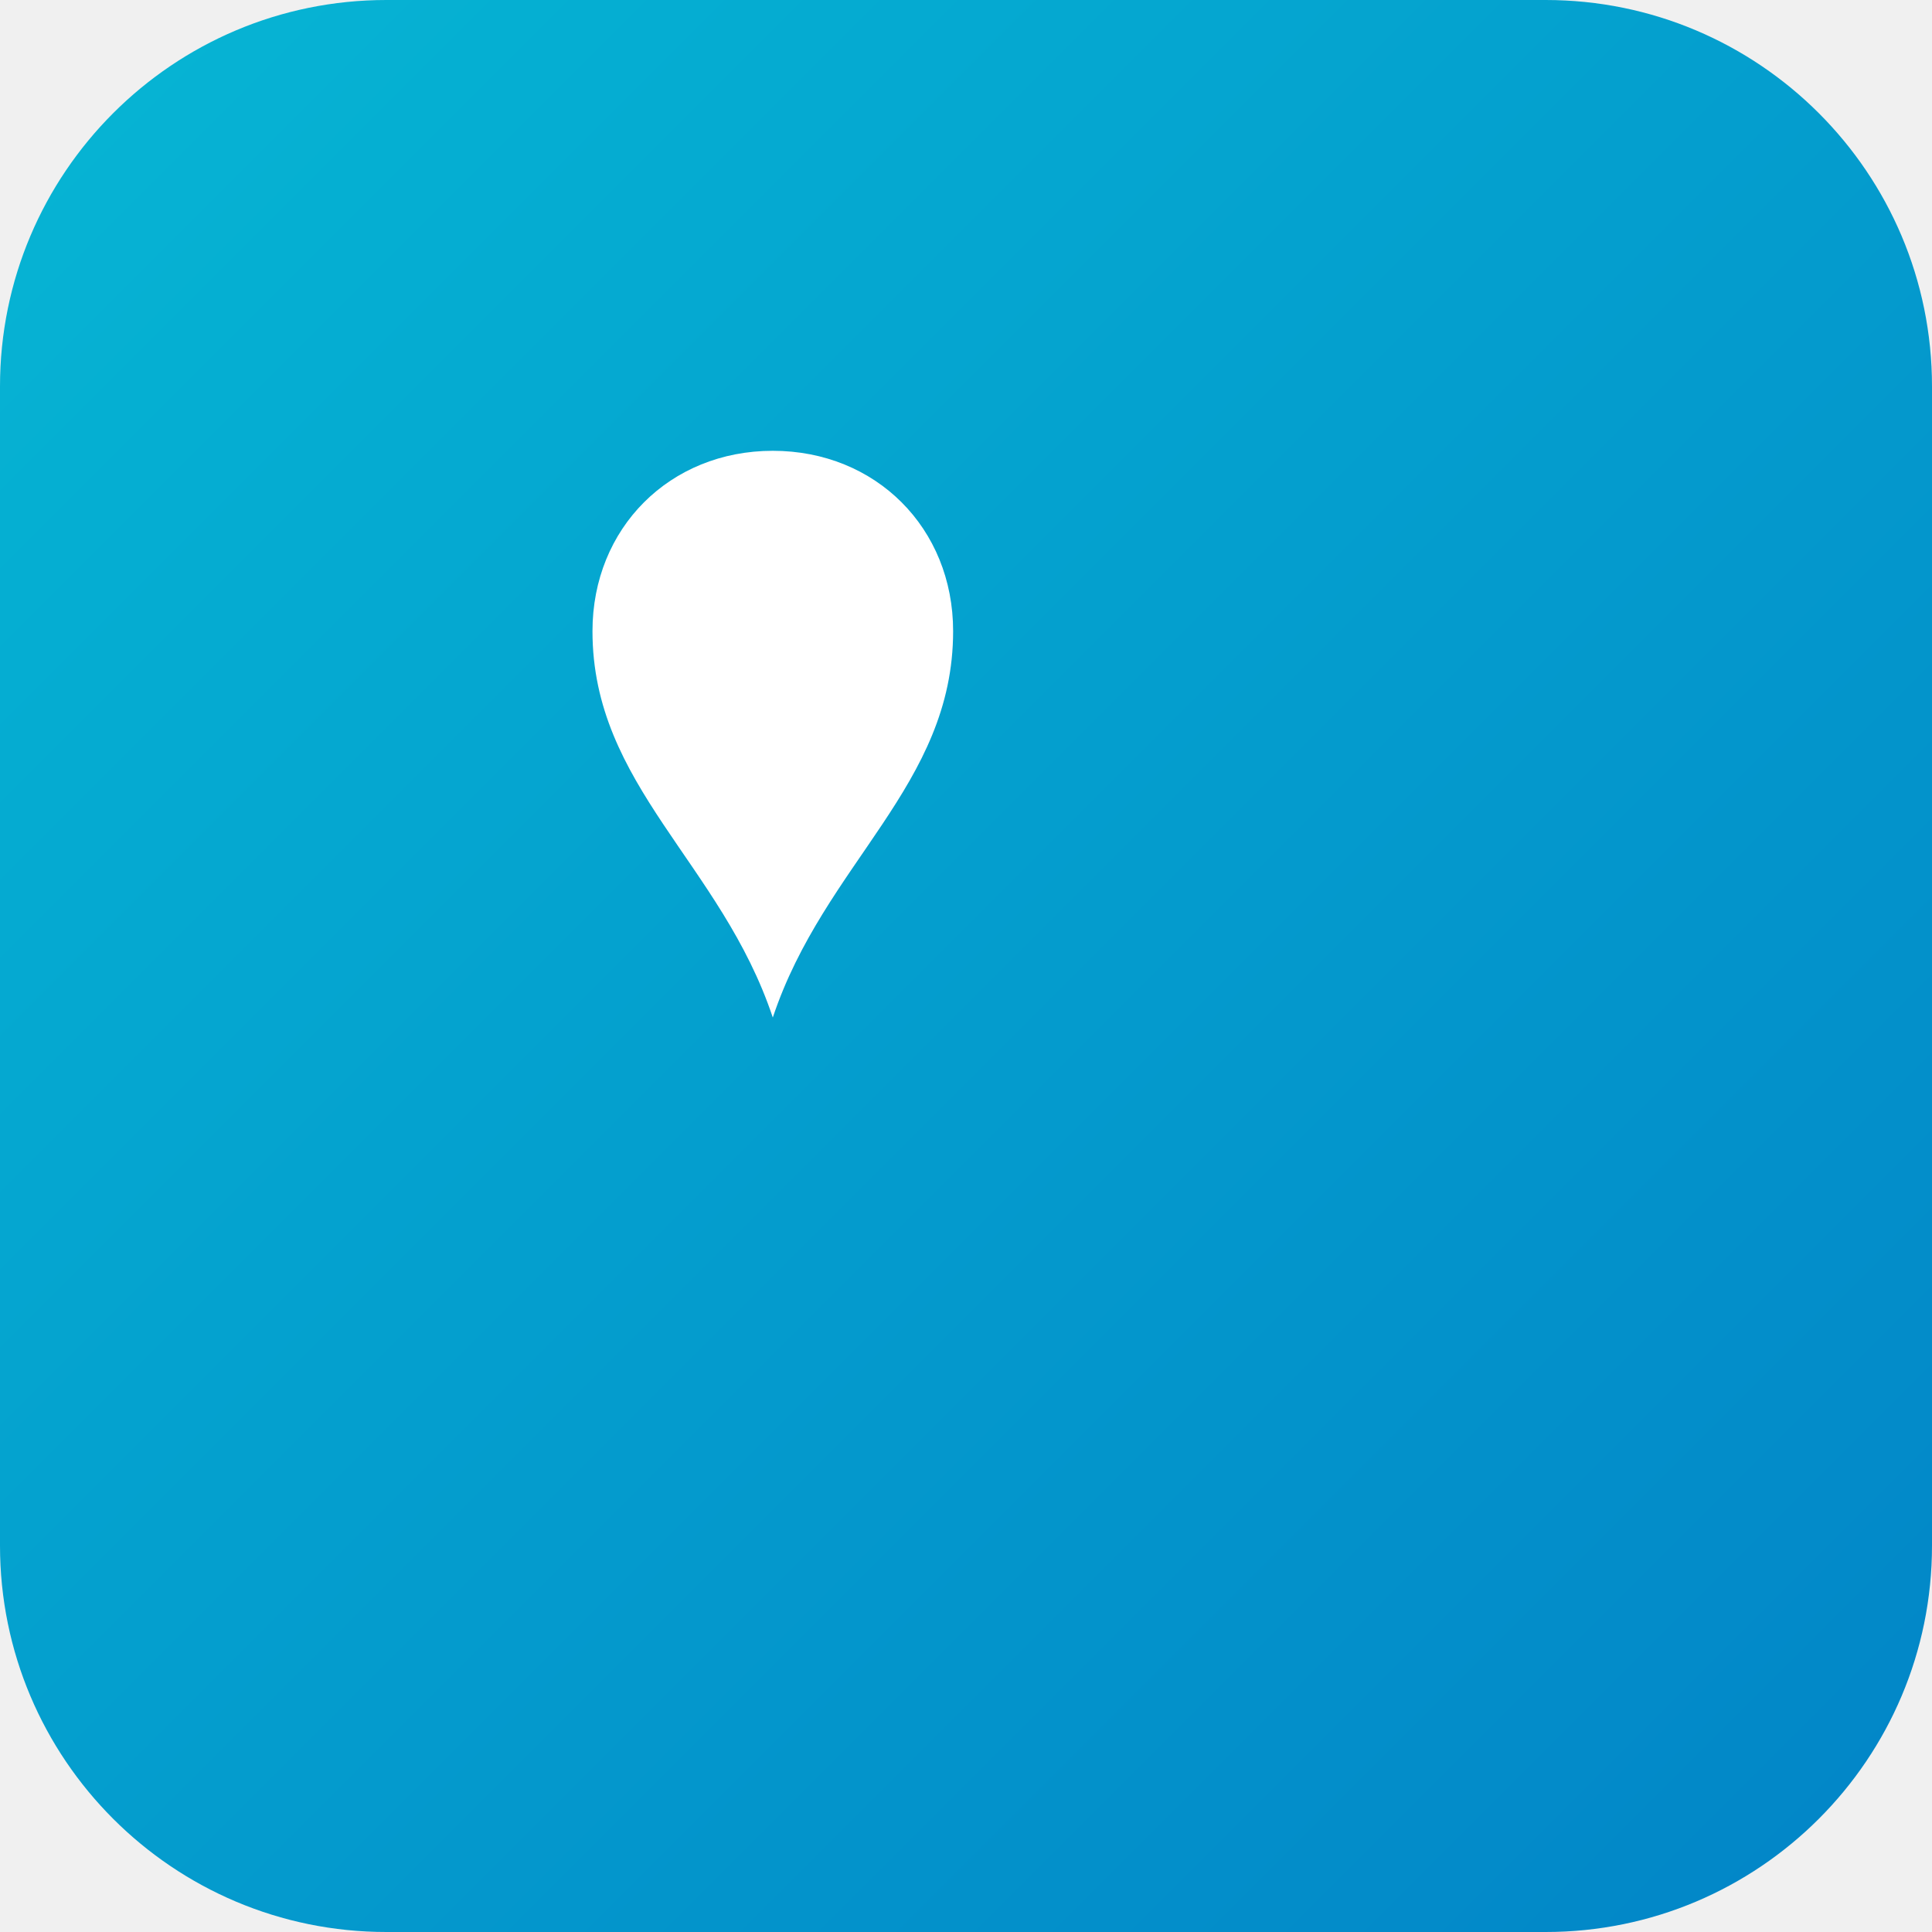
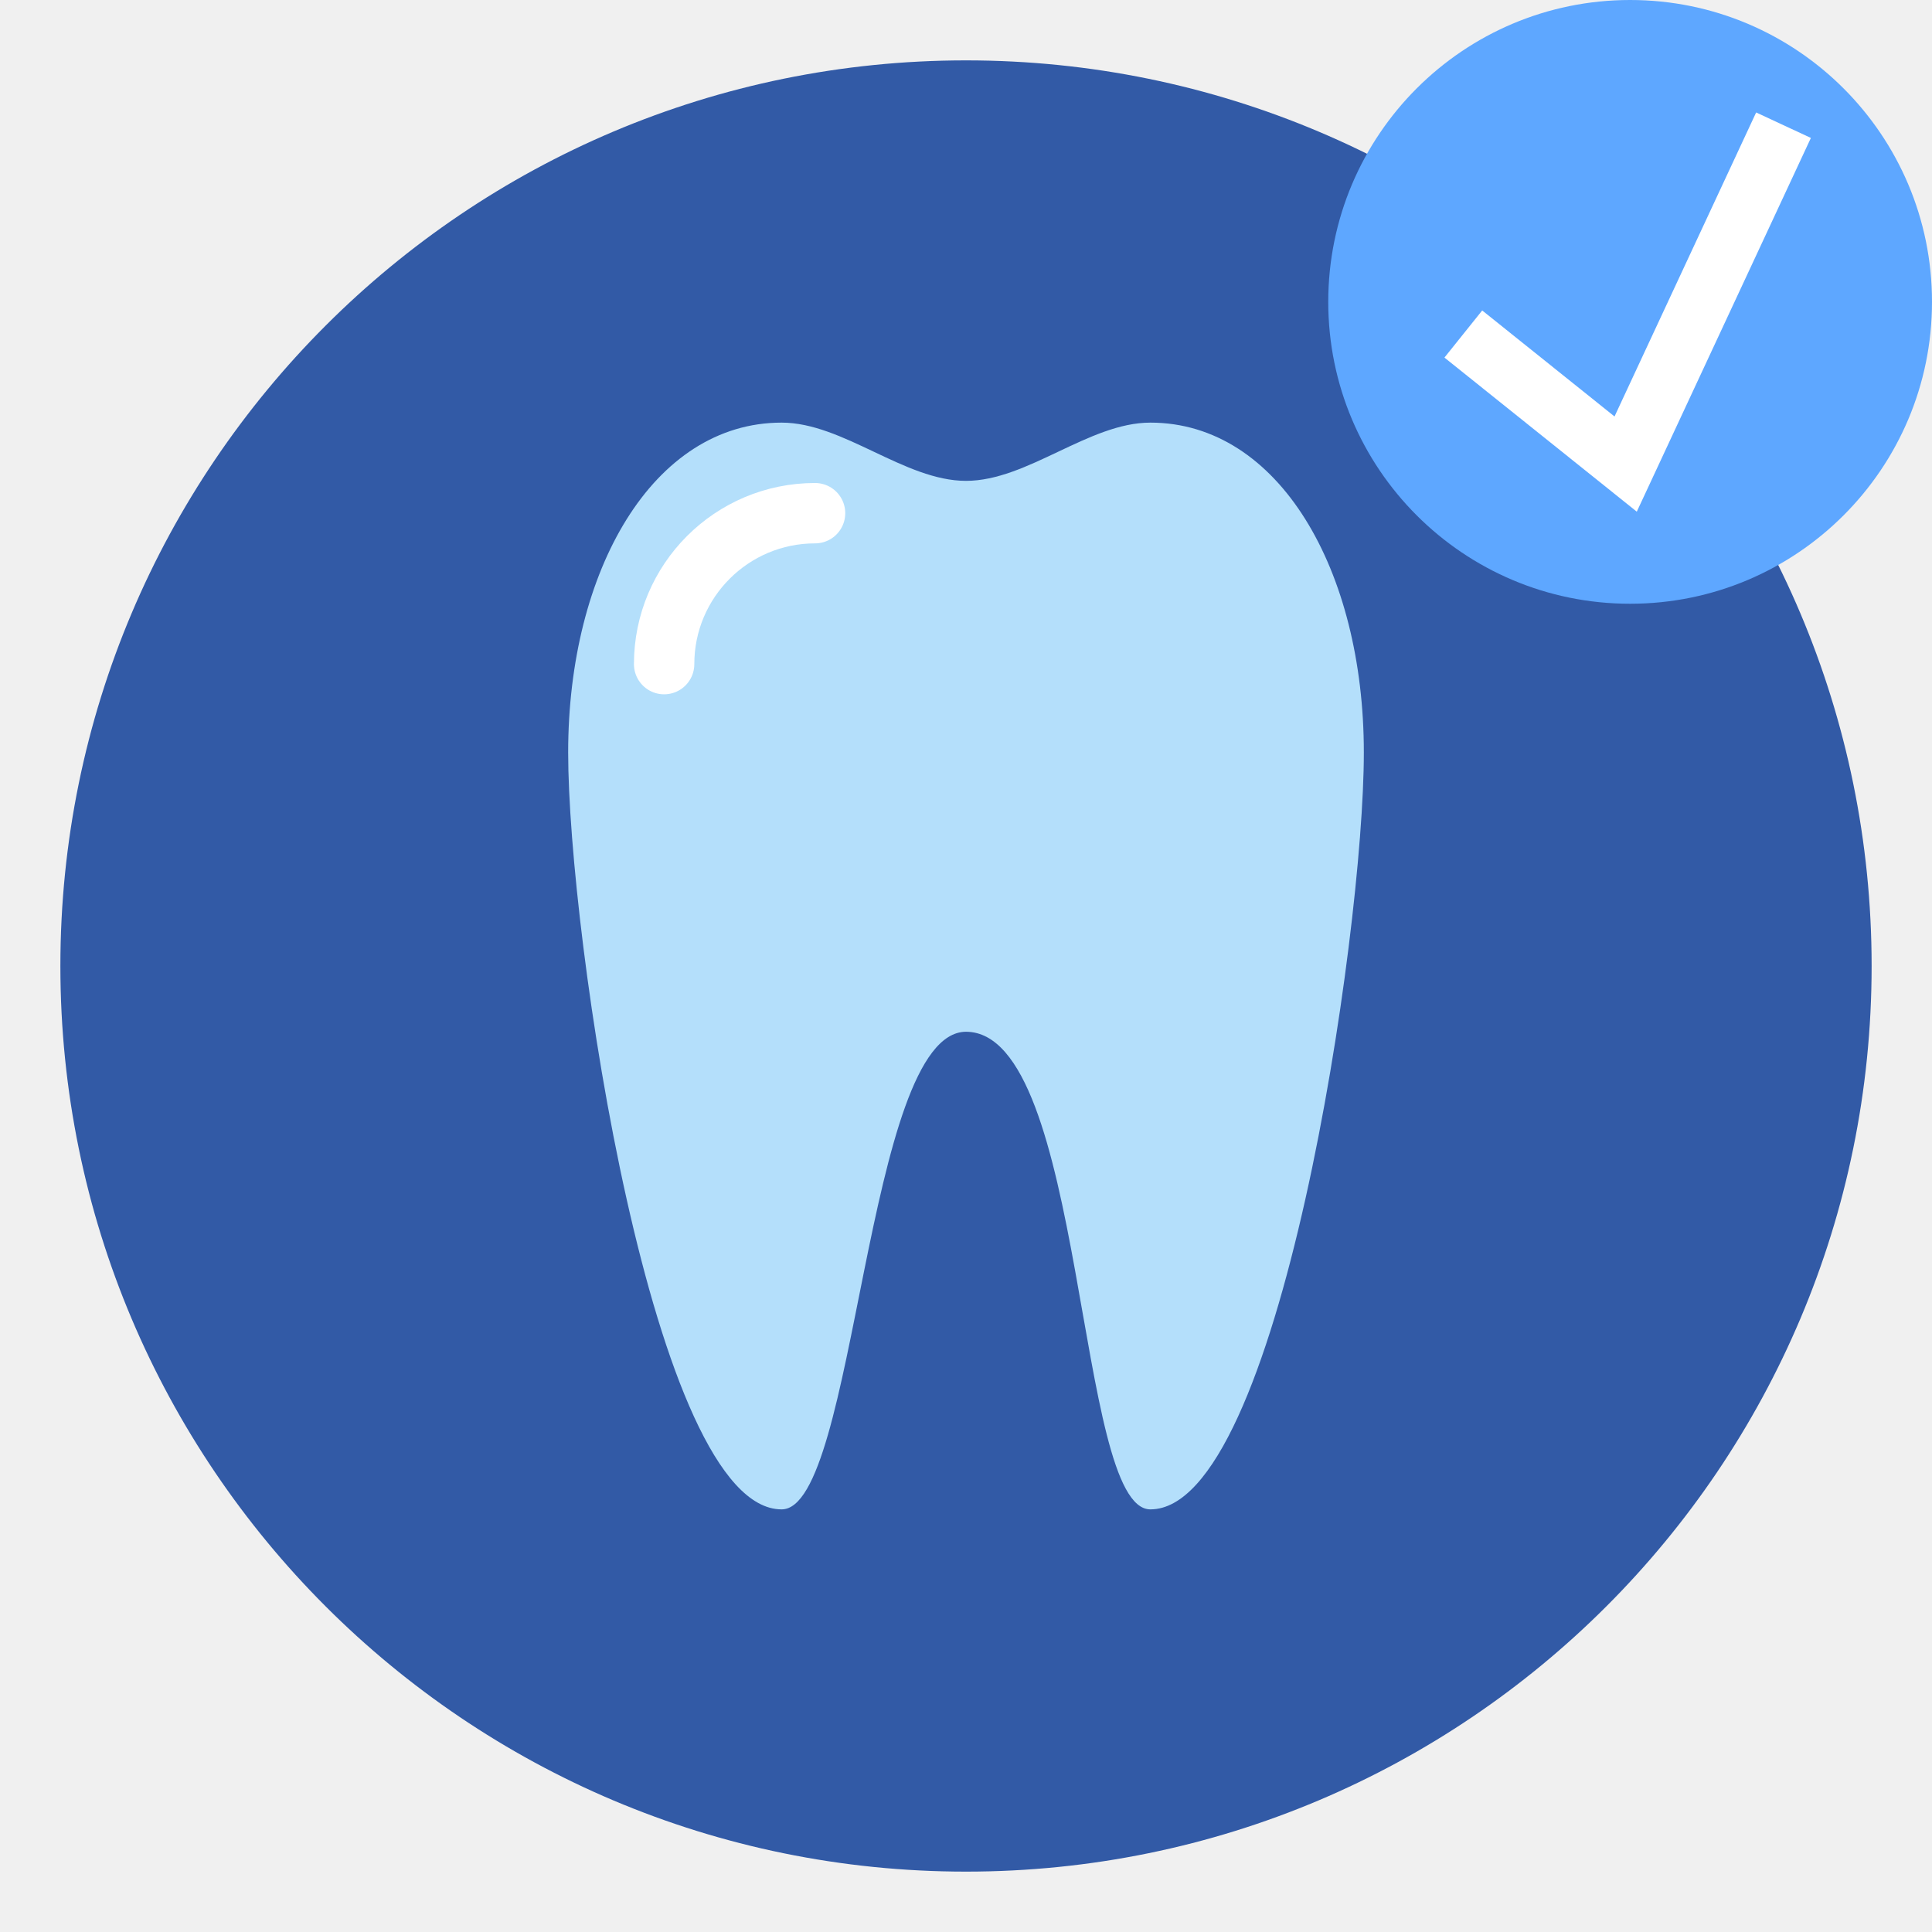
- <svg xmlns="http://www.w3.org/2000/svg" viewBox="0 0 120 120">
-   <defs>
-     <linearGradient id="g" x1="0" x2="1" y1="0" y2="1">
-       <stop offset="0" stop-color="#06b6d4" />
-       <stop offset="1" stop-color="#0284c7" />
-     </linearGradient>
-   </defs>
-   <rect width="120" height="120" rx="24" fill="url(#g)" />
-   <g transform="translate(20,20) scale(0.8)" fill="#fff">
-     <path d="M35 10c8 0 14 6 14 14 0 12-10 18-14 30-4-12-14-18-14-30 0-8 6-14 14-14z" />
-     <circle cx="35" cy="38" r="4" />
+ <svg xmlns="http://www.w3.org/2000/svg" width="800px" height="800px" viewBox="0 0 64 64">
+   <g fill="none" fill-rule="evenodd">
+     <circle cx="32" cy="32" r="30" fill="#325AA6" />
+     <circle cx="54" cy="10" r="10" fill="#5EA7FF" />
+     <polyline stroke="#FFF" stroke-linecap="square" stroke-width="2" points="58.659 15.373 53.852 5.054 49.255 8.737" transform="matrix(1 0 0 -1 0 20.427)" />
+     <path fill="#B4DFFB" d="M25.893,14 C21.632,14 18.821,18.893 18.821,24.929 C18.821,30.964 21.632,50 25.893,50 C28.378,50 28.661,34.192 32,34.178 C35.982,34.192 35.622,50 38.107,50 C42.368,50 45.179,30.964 45.179,24.929 C45.179,18.893 42.368,14 38.107,14 C36.071,14 34.036,15.929 32,15.929 C29.964,15.929 27.929,14 25.893,14 Z" />
+     <path stroke="#FFF" stroke-linecap="round" stroke-width="2" d="M27,17 C24.239,17 22,19.239 22,22" />
  </g>
</svg>
